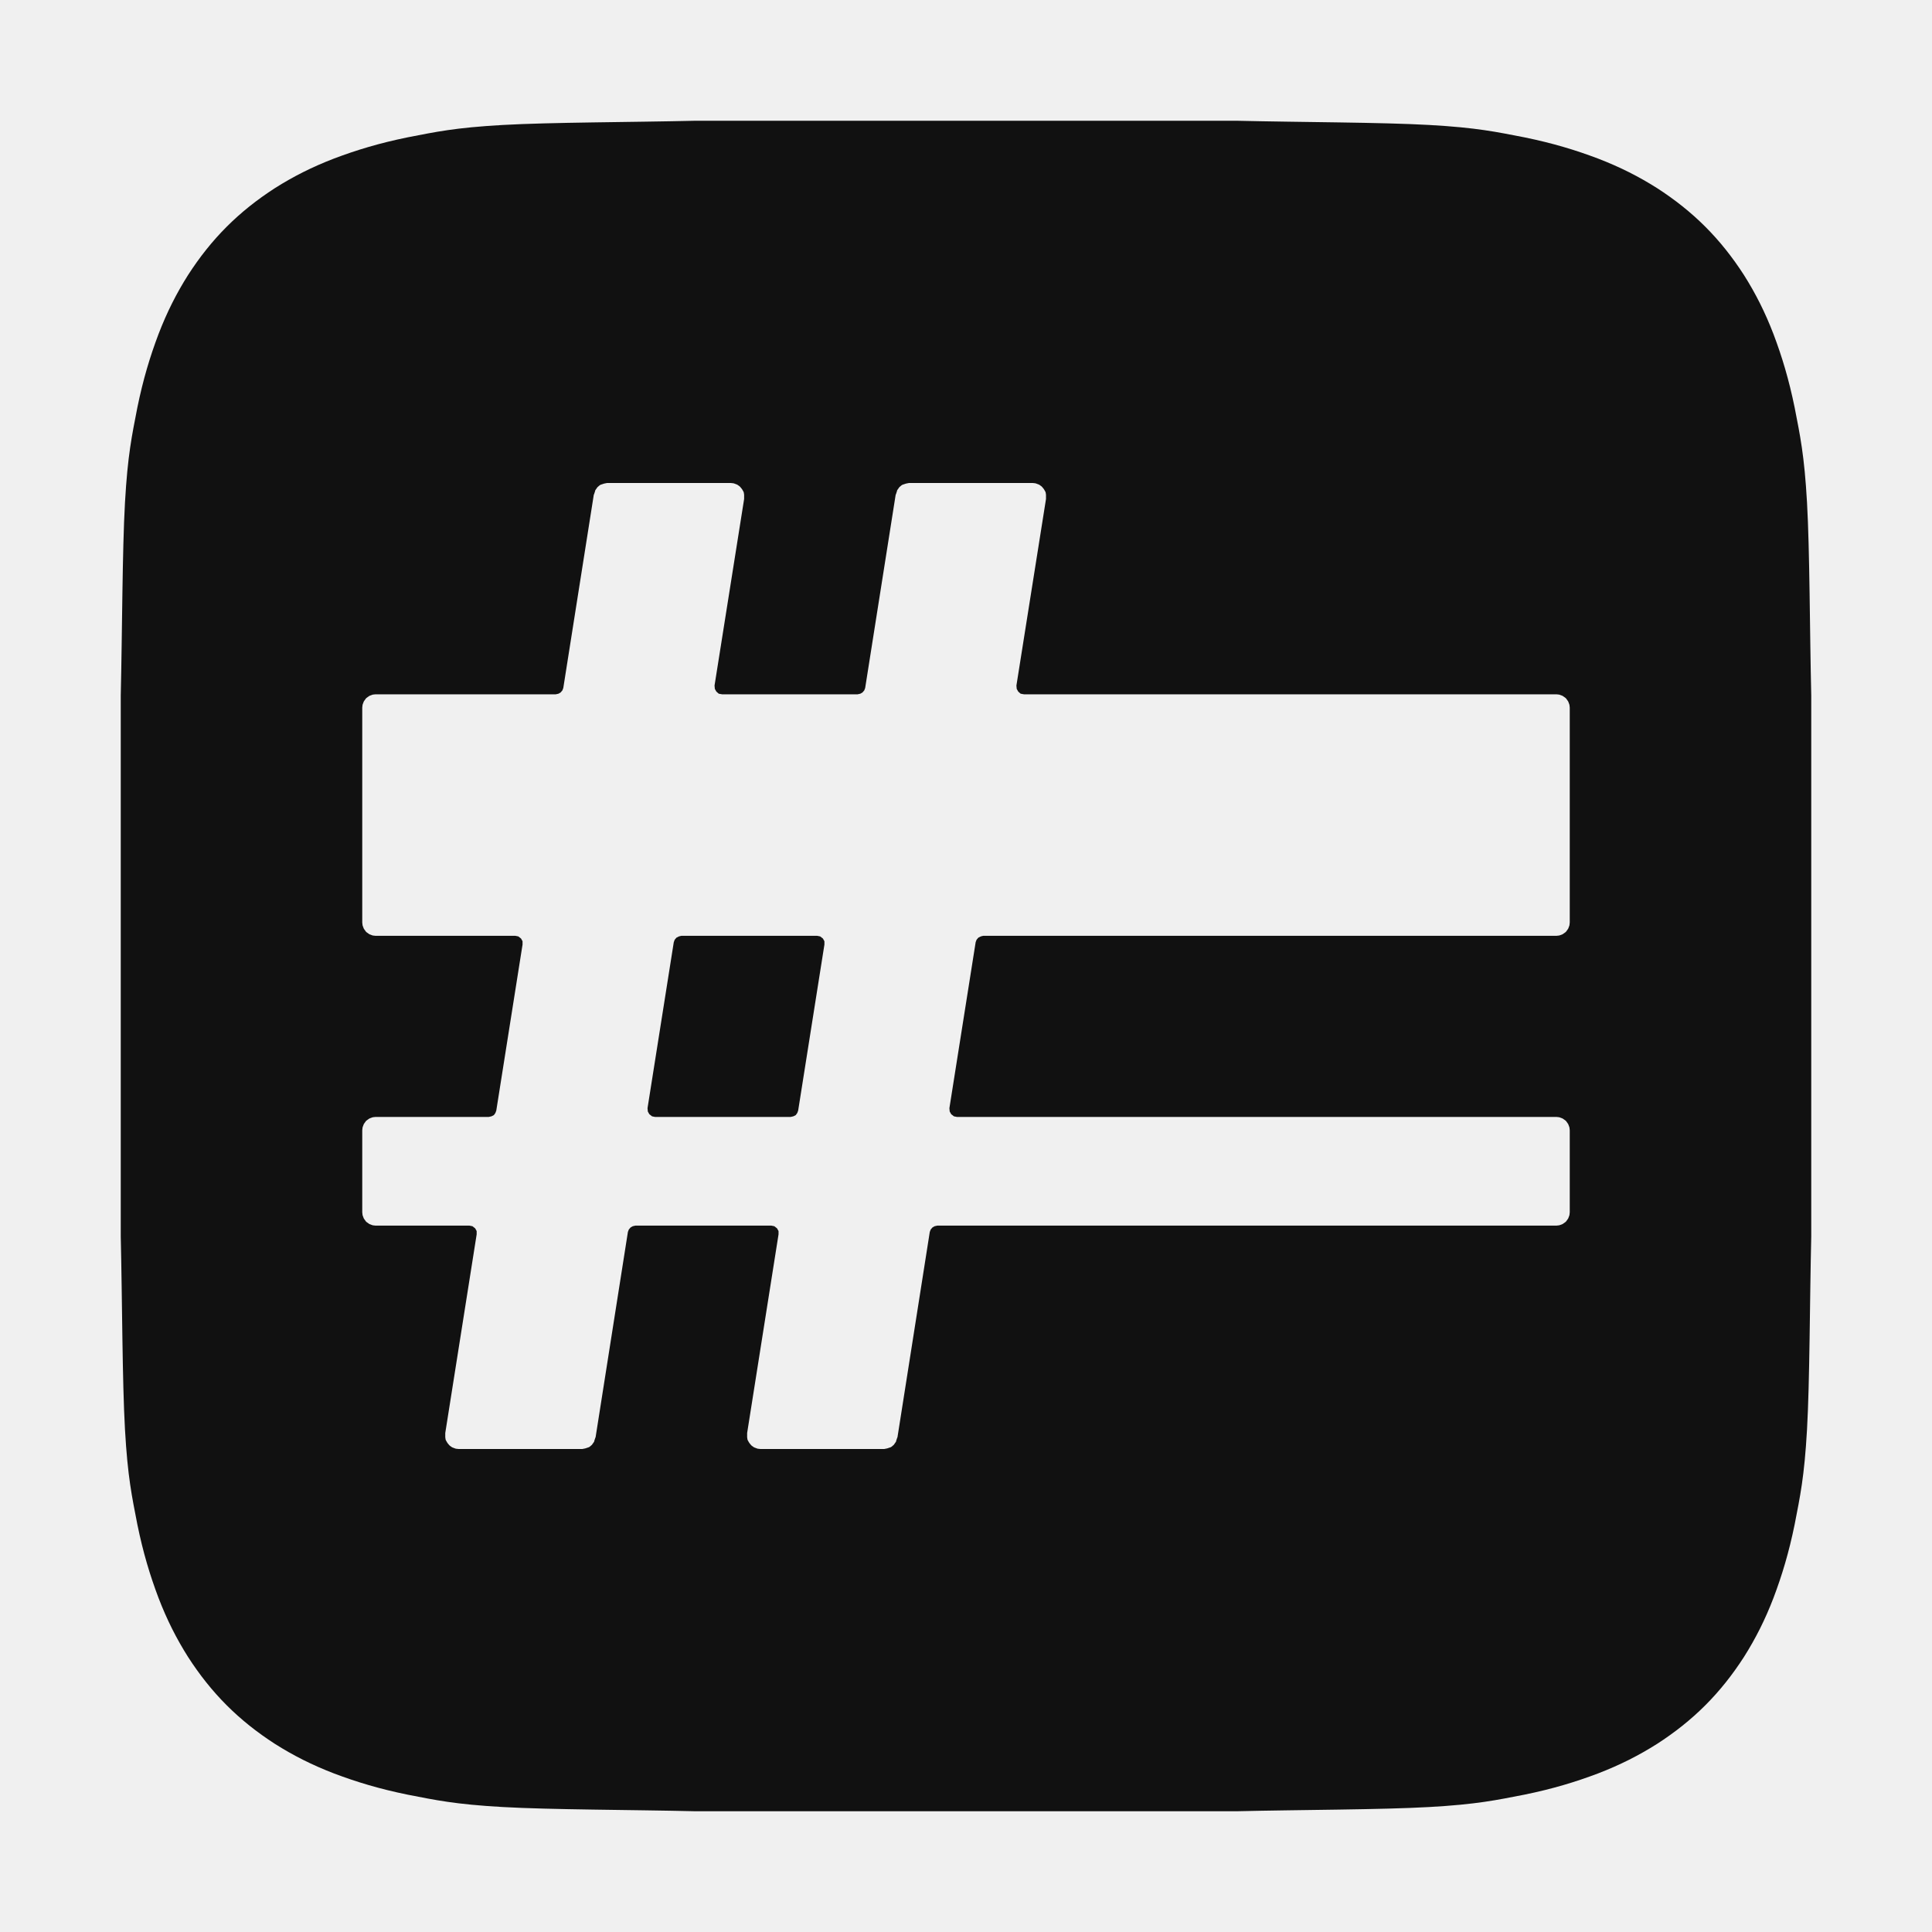
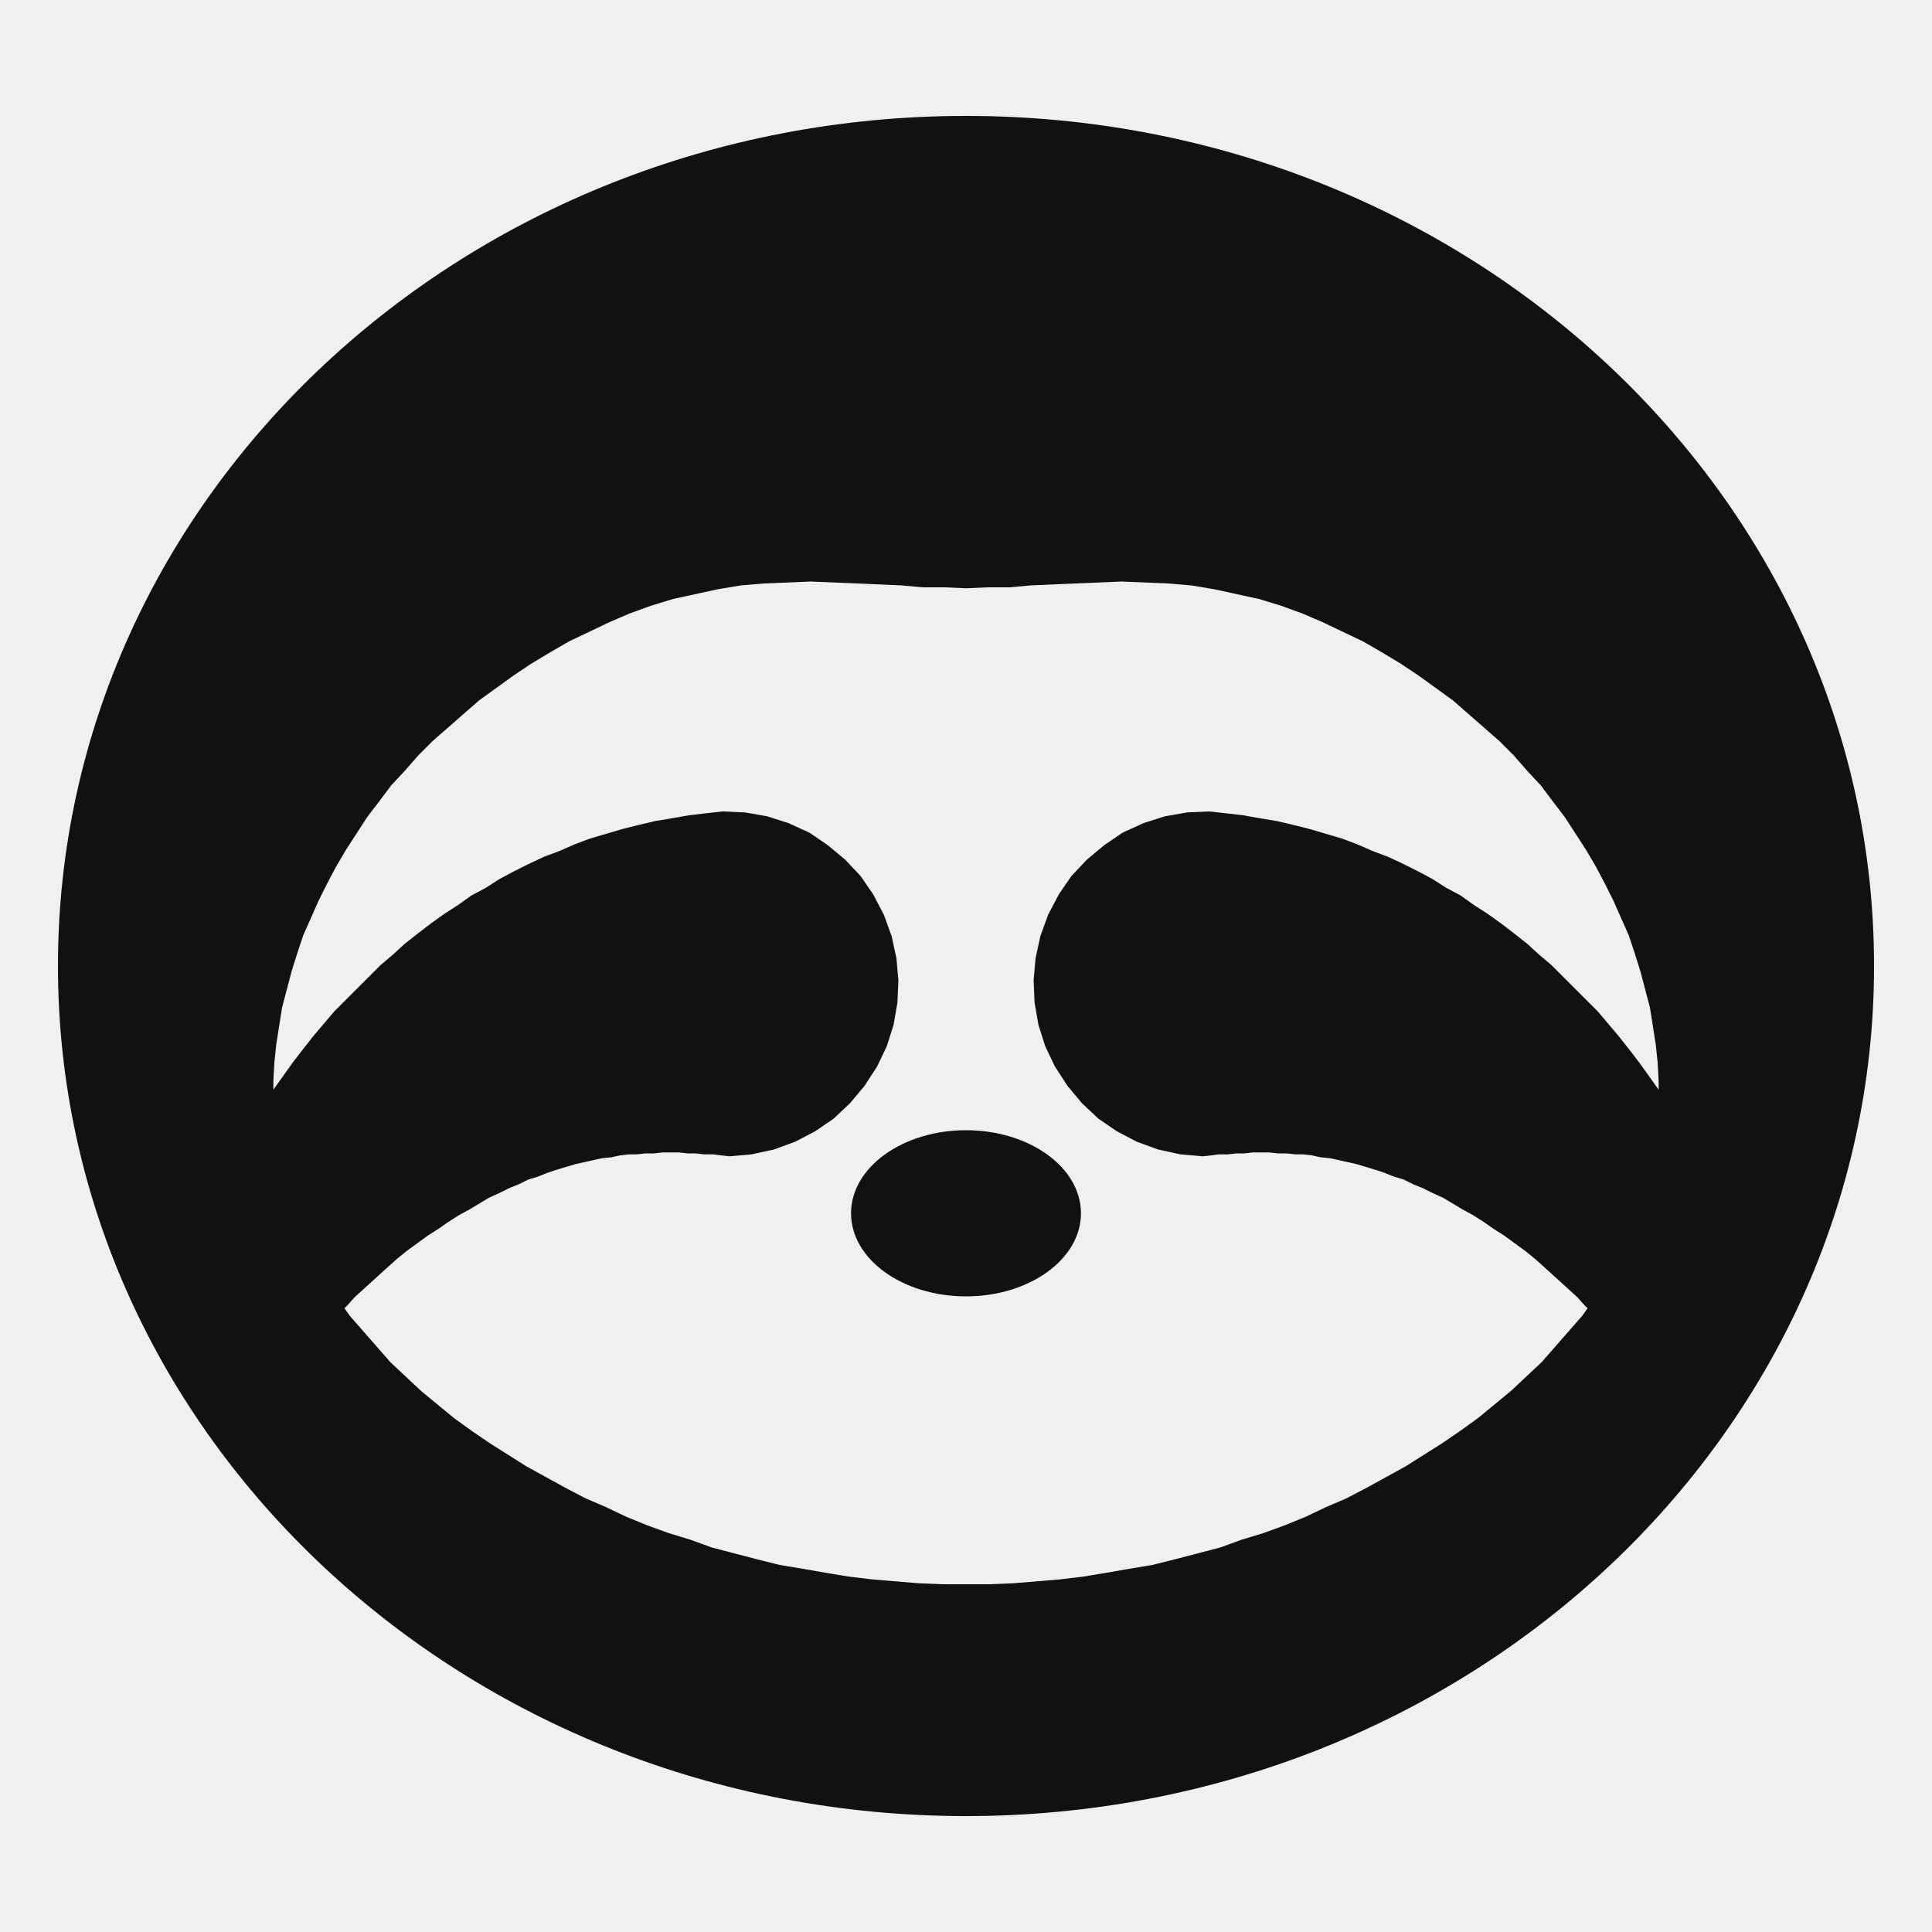
- <svg xmlns="http://www.w3.org/2000/svg" viewBox="0 0 64 64" width="64" height="64">
-   <path fill="#111111" fill-rule="evenodd" d="M40.96 4C43.09 4.05 45.76 4.05 47.35 4.14C48.94 4.23 49.57 4.37 50.5 4.55C51.43 4.74 52.19 4.97 52.93 5.25C53.66 5.53 54.29 5.85 54.89 6.23C55.48 6.61 56.01 7.03 56.49 7.51C56.97 7.99 57.39 8.52 57.77 9.11C58.15 9.71 58.47 10.34 58.75 11.07C59.03 11.81 59.26 12.57 59.45 13.5C59.63 14.43 59.77 15.06 59.86 16.65C59.95 18.24 59.95 20.91 60 23.04L60 40.96C59.95 43.09 59.95 45.76 59.86 47.35C59.77 48.94 59.63 49.57 59.45 50.5C59.26 51.43 59.03 52.19 58.75 52.93C58.47 53.66 58.15 54.29 57.77 54.89C57.39 55.48 56.97 56.01 56.49 56.49C56.01 56.97 55.48 57.39 54.89 57.77C54.29 58.15 53.66 58.47 52.93 58.75C52.19 59.03 51.43 59.26 50.5 59.45C49.57 59.63 48.94 59.77 47.35 59.86C45.76 59.95 43.09 59.95 40.96 60L23.04 60C20.91 59.95 18.24 59.95 16.65 59.86C15.06 59.77 14.43 59.63 13.5 59.45C12.57 59.26 11.81 59.03 11.07 58.75C10.34 58.47 9.71 58.15 9.11 57.77C8.52 57.39 7.99 56.97 7.51 56.49C7.03 56.01 6.61 55.48 6.23 54.89C5.85 54.29 5.53 53.66 5.25 52.93C4.97 52.19 4.74 51.43 4.55 50.5C4.37 49.57 4.23 48.94 4.14 47.35C4.05 45.76 4.05 43.09 4 40.96L4 23.04C4.05 20.91 4.05 18.24 4.14 16.65C4.23 15.06 4.37 14.43 4.55 13.5C4.74 12.57 4.97 11.81 5.25 11.07C5.53 10.34 5.85 9.71 6.23 9.11C6.61 8.52 7.03 7.99 7.51 7.51C7.99 7.03 8.52 6.61 9.11 6.23C9.71 5.85 10.34 5.53 11.07 5.25C11.81 4.97 12.57 4.74 13.5 4.55C14.43 4.37 15.06 4.23 16.65 4.14C18.24 4.05 20.91 4.05 23.04 4ZM12 30.54L12 30.56L12.01 30.65L12.02 30.68L12.05 30.76L12.07 30.79L12.12 30.86L12.14 30.88L12.21 30.93L12.24 30.95L12.32 30.98L12.35 30.99L12.44 31L12.46 31L17.07 31L17.17 31.02L17.26 31.09L17.31 31.18L17.31 31.29L16.44 36.79L16.41 36.87L16.36 36.94L16.28 36.98L16.19 37L12.46 37L12.44 37L12.35 37.01L12.32 37.02L12.24 37.05L12.21 37.07L12.14 37.12L12.12 37.14L12.07 37.21L12.05 37.24L12.02 37.32L12.01 37.35L12 37.44L12 37.46L12 40.14L12 40.16L12.01 40.25L12.02 40.28L12.05 40.36L12.07 40.39L12.12 40.46L12.14 40.48L12.21 40.53L12.24 40.55L12.32 40.58L12.35 40.59L12.44 40.6L12.46 40.6L15.55 40.6L15.65 40.62L15.74 40.69L15.79 40.78L15.79 40.89L14.75 47.47L14.75 47.49L14.75 47.57L14.75 47.61L14.76 47.68L14.77 47.71L14.81 47.78L14.83 47.81L14.88 47.87L14.9 47.89L14.97 47.94L14.99 47.95L15.07 47.98L15.1 47.99L15.19 48L15.2 48L19.27 48L19.29 48L19.39 47.98L19.42 47.97L19.51 47.94L19.54 47.92L19.61 47.86L19.63 47.83L19.68 47.76L19.69 47.72L19.72 47.63L19.73 47.61L20.8 40.81L20.83 40.73L20.89 40.66L20.96 40.62L21.05 40.6L25.55 40.6L25.65 40.62L25.74 40.69L25.79 40.78L25.79 40.89L24.75 47.47L24.75 47.49L24.75 47.57L24.75 47.61L24.76 47.68L24.77 47.71L24.81 47.78L24.83 47.81L24.88 47.87L24.9 47.89L24.97 47.94L24.99 47.95L25.07 47.98L25.1 47.99L25.19 48L25.2 48L29.27 48L29.29 48L29.39 47.98L29.42 47.97L29.51 47.94L29.54 47.92L29.61 47.86L29.63 47.83L29.68 47.76L29.69 47.72L29.72 47.63L29.73 47.61L30.8 40.81L30.83 40.73L30.89 40.66L30.96 40.62L31.05 40.6L51.54 40.6L51.56 40.6L51.65 40.59L51.68 40.58L51.76 40.55L51.79 40.53L51.86 40.48L51.88 40.46L51.93 40.39L51.95 40.36L51.98 40.28L51.99 40.25L52 40.16L52 40.14L52 37.46L52 37.44L51.99 37.35L51.98 37.32L51.95 37.24L51.93 37.21L51.88 37.14L51.86 37.12L51.79 37.07L51.76 37.05L51.68 37.02L51.65 37.01L51.56 37L51.54 37L31.7 37L31.6 36.98L31.51 36.91L31.46 36.82L31.45 36.71L32.32 31.21L32.35 31.13L32.41 31.06L32.49 31.02L32.57 31L51.54 31L51.56 31L51.65 30.99L51.68 30.98L51.76 30.95L51.79 30.93L51.86 30.88L51.88 30.86L51.93 30.79L51.95 30.76L51.98 30.68L51.99 30.65L52 30.56L52 30.54L52 23.46L52 23.44L51.99 23.35L51.98 23.32L51.95 23.24L51.93 23.21L51.88 23.14L51.86 23.12L51.79 23.07L51.76 23.05L51.68 23.02L51.65 23.01L51.56 23L51.54 23L33.92 23L33.81 22.98L33.73 22.91L33.68 22.82L33.67 22.71L34.65 16.53L34.65 16.51L34.65 16.43L34.65 16.39L34.64 16.32L34.63 16.29L34.59 16.22L34.57 16.19L34.52 16.13L34.5 16.11L34.43 16.06L34.41 16.05L34.33 16.02L34.3 16.01L34.21 16L34.2 16L30.13 16L30.11 16L30.01 16.02L29.98 16.03L29.89 16.06L29.86 16.08L29.79 16.14L29.77 16.17L29.72 16.24L29.71 16.28L29.68 16.37L29.67 16.39L28.66 22.79L28.63 22.87L28.57 22.94L28.5 22.98L28.41 23L23.92 23L23.81 22.98L23.73 22.91L23.68 22.82L23.67 22.71L24.65 16.53L24.65 16.51L24.65 16.43L24.65 16.39L24.64 16.32L24.63 16.29L24.59 16.22L24.57 16.19L24.52 16.13L24.5 16.11L24.43 16.06L24.41 16.05L24.33 16.02L24.3 16.01L24.21 16L24.2 16L20.13 16L20.11 16L20.01 16.02L19.98 16.03L19.89 16.06L19.86 16.08L19.79 16.14L19.77 16.17L19.72 16.24L19.71 16.28L19.68 16.37L19.67 16.39L18.66 22.79L18.63 22.87L18.57 22.94L18.5 22.98L18.41 23L12.46 23L12.44 23L12.35 23.01L12.32 23.02L12.24 23.05L12.21 23.07L12.14 23.12L12.12 23.14L12.07 23.21L12.05 23.24L12.02 23.32L12.01 23.35L12 23.44L12 23.46ZM21.7 37L21.6 36.98L21.51 36.91L21.46 36.82L21.45 36.71L22.32 31.21L22.35 31.13L22.41 31.06L22.49 31.02L22.57 31L27.07 31L27.17 31.02L27.26 31.09L27.31 31.18L27.31 31.29L26.44 36.79L26.41 36.87L26.36 36.94L26.28 36.98L26.19 37Z" />
+ <svg xmlns="http://www.w3.org/2000/svg" viewBox="0 0 200 200" width="200" height="200">
+   <g fill="currentColor" fill-rule="evenodd" style="color:#111111">
+     <defs>
+       <mask id="m">
+         <rect width="200" height="200" fill="#fff" />
+         <path d="M171.6 110 L171.7 111.9 L171.7 113.9 L171.6 115.8 L171.4 117.7 L171.1 119.7 L170.7 121.6 L170.2 123.5 L169.6 125.4 L168.9 127.3 L168.1 129.1 L167.1 130.9 L166.1 132.7 L165 134.5 L163.8 136.2 L162.4 137.8 L161 139.4 L159.6 141 L158 142.5 L156.4 144 L154.7 145.4 L153 146.8 L151.2 148.1 L149.3 149.4 L147.4 150.6 L145.5 151.8 L143.5 152.9 L141.5 154 L139.4 155.1 L137.3 156 L135.2 157 L133 157.9 L130.8 158.7 L128.5 159.4 L126.3 160.2 L124 160.8 L121.7 161.4 L119.3 162 L116.9 162.4 L114.6 162.8 L112.2 163.2 L109.7 163.5 L107.3 163.7 L104.9 163.9 L102.4 164 L100 164 L97.6 164 L95.1 163.9 L92.7 163.7 L90.3 163.5 L87.8 163.2 L85.4 162.8 L83.1 162.4 L80.7 162 L78.3 161.4 L76 160.8 L73.7 160.2 L71.5 159.4 L69.2 158.7 L67 157.9 L64.8 157 L62.7 156 L60.6 155.1 L58.5 154 L56.5 152.9 L54.5 151.8 L52.6 150.6 L50.7 149.4 L48.8 148.1 L47 146.8 L45.3 145.4 L43.6 144 L42 142.5 L40.4 141 L39 139.4 L37.6 137.8 L36.2 136.2 L35 134.5 L33.9 132.7 L32.9 130.9 L31.9 129.1 L31.1 127.3 L30.4 125.4 L29.8 123.5 L29.3 121.6 L28.9 119.7 L28.6 117.7 L28.4 115.8 L28.3 113.9 L28.3 111.9 L28.4 110 L28.6 108.1 L28.9 106.2 L29.2 104.3 L29.7 102.4 L30.2 100.5 L30.8 98.6 L31.4 96.8 L32.2 95 L33 93.2 L33.9 91.4 L34.8 89.7 L35.8 88 L36.9 86.3 L38 84.6 L39.3 82.9 L40.5 81.3 L41.9 79.8 L43.3 78.2 L44.8 76.7 L46.4 75.3 L48 73.9 L49.6 72.5 L51.4 71.2 L53.2 69.9 L55 68.7 L57 67.5 L58.9 66.4 L61 65.4 L63.1 64.4 L65.2 63.5 L67.4 62.7 L69.7 62 L72 61.5 L74.3 61 L76.7 60.6 L79.1 60.4 L81.5 60.3 L83.9 60.2 L86.3 60.3 L88.7 60.4 L91 60.5 L93.3 60.6 L95.5 60.8 L97.8 60.8 L100 60.9 L102.2 60.8 L104.5 60.8 L106.7 60.6 L109 60.5 L111.3 60.4 L113.7 60.3 L116.1 60.2 L118.5 60.3 L120.9 60.4 L123.3 60.6 L125.7 61 L128 61.5 L130.3 62 L132.6 62.7 L134.8 63.5 L136.9 64.4 L139 65.4 L141.1 66.4 L143 67.5 L145 68.7 L146.8 69.9 L148.6 71.2 L150.4 72.5 L152 73.9 L153.6 75.3 L155.2 76.7 L156.7 78.2 L158.1 79.8 L159.5 81.3 L160.7 82.9 L162 84.6 L163.1 86.3 L164.2 88 L165.2 89.7 L166.1 91.4 L167 93.2 L167.8 95 L168.6 96.8 L169.2 98.6 L169.8 100.5 L170.3 102.4 L170.8 104.3 L171.1 106.2 L171.4 108.1Z" fill="#000" />
+       </mask>
+     </defs>
+     <ellipse cx="100" cy="100" rx="94" ry="88" mask="url(#m)" />
+     <g transform="translate(100 104) rotate(0)">
+       <path d="M-25.2 -20 L-27 -19.8 L-28.7 -19.6 L-30.4 -19.3 L-32.2 -19 L-33.9 -18.6 L-35.5 -18.2 L-37.2 -17.7 L-38.9 -17.2 L-40.5 -16.6 L-42.1 -15.9 L-43.7 -15.3 L-45.2 -14.6 L-46.8 -13.8 L-48.3 -13 L-49.7 -12.1 L-51.2 -11.3 L-52.6 -10.3 L-54 -9.4 L-55.4 -8.4 L-56.7 -7.4 L-58.1 -6.3 L-59.3 -5.2 L-60.6 -4.1 L-61.8 -2.9 L-63 -1.7 L-64.2 -0.5 L-65.4 0.7 L-66.5 2 L-67.6 3.3 L-68.7 4.7 L-69.7 6 L-70.7 7.4 L-71.7 8.8 L-72.7 10.2 L-73.7 11.7 L-74.6 13.2 L-75.5 14.7 L-76.4 16.3 L-77.3 17.8 L-78.1 19.4 L-78.8 20.4 L-79.3 21.5 L-79.7 22.6 L-79.9 23.8 L-79.9 25 L-79.8 26.2 L-79.6 27.4 L-79.1 28.5 L-78.6 29.6 L-77.9 30.6 L-77.1 31.5 L-76.2 32.2 L-75.2 32.9 L-74.1 33.4 L-72.9 33.8 L-71.7 34 L-70.5 34 L-69.4 33.9 L-68.2 33.7 L-67.1 33.2 L-66 32.7 L-65 32 L-64.1 31.2 L-63.3 30.3 L-62.2 29.3 L-61.1 28.3 L-60 27.3 L-59 26.4 L-57.9 25.5 L-56.8 24.7 L-55.7 23.9 L-54.6 23.2 L-53.6 22.5 L-52.5 21.8 L-51.4 21.2 L-50.4 20.6 L-49.4 20 L-48.3 19.5 L-47.3 19 L-46.3 18.6 L-45.3 18.1 L-44.3 17.8 L-43.3 17.4 L-42.4 17.1 L-41.4 16.8 L-40.4 16.5 L-39.5 16.3 L-38.6 16.1 L-37.7 15.9 L-36.7 15.8 L-35.8 15.6 L-34.9 15.5 L-34.1 15.5 L-33.2 15.4 L-32.3 15.4 L-31.4 15.3 L-30.6 15.3 L-29.7 15.3 L-28.8 15.4 L-28 15.4 L-27.1 15.5 L-26.2 15.5 L-25.4 15.6 L-24.5 15.7 L-22.2 15.5 L-19.9 15 L-17.7 14.2 L-15.6 13.1 L-13.7 11.8 L-12 10.2 L-10.5 8.4 L-9.2 6.4 L-8.2 4.3 L-7.5 2.1 L-7.1 -0.2 L-7 -2.5 L-7.2 -4.8 L-7.7 -7.1 L-8.5 -9.3 L-9.6 -11.4 L-10.9 -13.3 L-12.5 -15 L-14.3 -16.5 L-16.2 -17.8 L-18.4 -18.8 L-20.6 -19.5 L-22.9 -19.9Z" />
+       <path d="M24.5 15.7 L25.4 15.6 L26.2 15.5 L27.1 15.5 L28 15.4 L28.8 15.4 L29.7 15.3 L30.6 15.3 L31.4 15.3 L32.3 15.4 L33.2 15.4 L34.1 15.5 L34.9 15.5 L35.8 15.6 L36.7 15.8 L37.7 15.9 L38.6 16.1 L39.5 16.3 L40.4 16.5 L41.4 16.8 L42.4 17.1 L43.3 17.4 L44.3 17.8 L45.3 18.1 L46.3 18.6 L47.3 19 L48.3 19.5 L49.4 20 L50.4 20.6 L51.4 21.2 L52.5 21.8 L53.6 22.5 L54.6 23.2 L55.7 23.9 L56.8 24.7 L57.9 25.5 L59 26.4 L60 27.3 L61.1 28.3 L62.2 29.3 L63.3 30.3 L64.1 31.2 L65 32 L66 32.7 L67.1 33.2 L68.2 33.7 L69.4 33.9 L70.5 34 L71.7 34 L72.9 33.8 L74.1 33.4 L75.2 32.9 L76.2 32.2 L77.1 31.5 L77.9 30.6 L78.6 29.6 L79.1 28.5 L79.6 27.4 L79.8 26.2 L79.9 25 L79.9 23.8 L79.7 22.6 L79.3 21.5 L78.8 20.4 L78.1 19.4 L77.3 17.8 L76.4 16.3 L75.5 14.7 L74.6 13.2 L73.7 11.7 L72.7 10.2 L71.7 8.8 L70.7 7.4 L69.7 6 L68.7 4.7 L67.6 3.3 L66.5 2 L65.4 0.7 L64.2 -0.5 L63 -1.7 L61.8 -2.9 L60.6 -4.1 L59.3 -5.2 L58.1 -6.3 L56.7 -7.4 L55.4 -8.4 L54 -9.4 L52.6 -10.3 L51.2 -11.3 L49.7 -12.1 L48.3 -13 L46.8 -13.8 L45.2 -14.6 L43.7 -15.3 L42.1 -15.9 L40.5 -16.6 L38.9 -17.2 L37.2 -17.7 L35.5 -18.2 L33.9 -18.6 L32.2 -19 L30.4 -19.3 L28.7 -19.6 L27 -19.8 L25.2 -20 L22.9 -19.9 L20.6 -19.5 L18.4 -18.8 L16.2 -17.8 L14.3 -16.5 L12.5 -15 L10.9 -13.3 L9.6 -11.4 L8.5 -9.3 L7.7 -7.1 L7.2 -4.8 L7 -2.5 L7.1 -0.2 L7.5 2.1 L8.2 4.3 L9.2 6.4 L10.5 8.4 L12 10.2 L13.7 11.8 L15.6 13.1 L17.7 14.2 L19.9 15 L22.2 15.5Z" />
+       <ellipse cx="0" cy="21.6" rx="11.9" ry="8.6" />
+     </g>
+   </g>
</svg>
